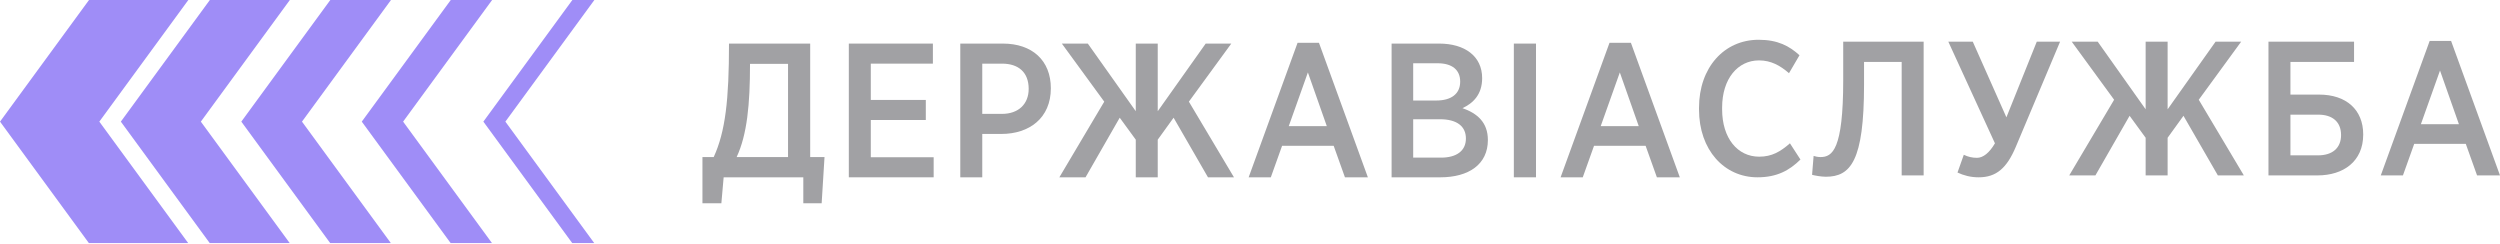
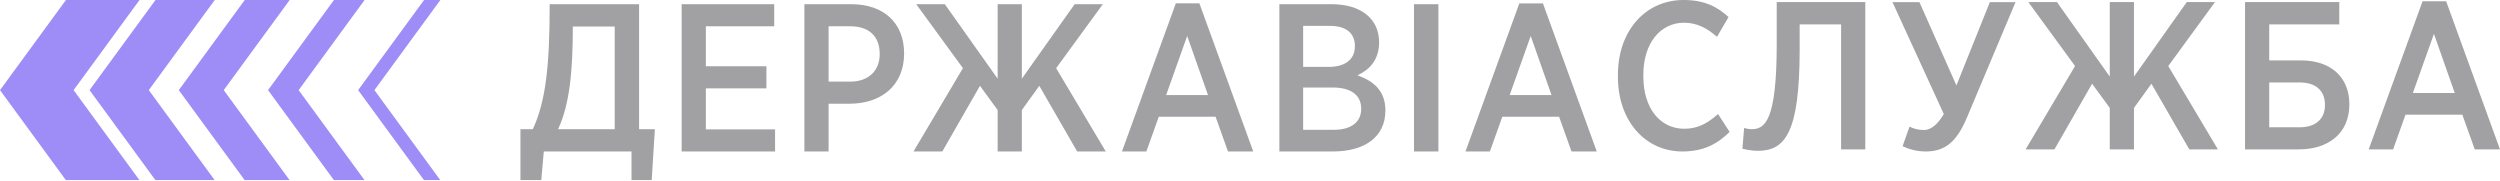
- <svg xmlns="http://www.w3.org/2000/svg" version="1.1" id="svg4347" viewBox="0 0 514.275 50" height="14.111mm" width="145.14mm">
+ <svg xmlns="http://www.w3.org/2000/svg" version="1.1" id="svg4347" viewBox="0 0 694.122 50" height="14.111mm" width="195.897mm">
  <defs id="defs4349" />
  <g transform="translate(-334.2836,-878.0751)" id="layer1">
    <g id="saau_top" transform="matrix(0.8164811,0,0,-0.8164865,209.4879,1063.882)">
      <g style="fill:#9f8df7;fill-opacity:1" id="g12217" transform="translate(-20.95618,0)">
        <g style="fill:#9f8df7;fill-opacity:1" transform="translate(198.8249,196.9244)" id="g11345-9">
          <path id="path11347-2" style="fill:#9f8df7;fill-opacity:1;fill-rule:nonzero;stroke:none" d="M 0,0 22.423,30.644 -2.6,30.644 -25.023,0 l 22.386,-30.594 25.023,0 L 0,0 Z" />
        </g>
        <g style="fill:#9f8df7;fill-opacity:1" transform="translate(224.4025,196.9244)" id="g11349-0">
          <path id="path11351-6" style="fill:#9f8df7;fill-opacity:1;fill-rule:nonzero;stroke:none" d="M 0,0 22.423,30.644 2.27,30.644 -20.154,0 2.233,-30.594 l 20.153,0 L 0,0 Z" />
        </g>
        <g style="fill:#9f8df7;fill-opacity:1" transform="translate(249.8834,196.9244)" id="g11353-3">
          <path id="path11355-0" style="fill:#9f8df7;fill-opacity:1;fill-rule:nonzero;stroke:none" d="m 0,0 22.423,30.644 -15.284,0 L -15.284,0 7.103,-30.594 l 15.283,0 L 0,0 Z" />
        </g>
        <g style="fill:#9f8df7;fill-opacity:1" transform="translate(275.3624,196.9244)" id="g11357-7">
          <path id="path11359-0" style="fill:#9f8df7;fill-opacity:1;fill-rule:nonzero;stroke:none" d="m 0,0 22.423,30.644 -10.414,0 L -10.414,0 l 22.386,-30.594 10.414,0 L 0,0 Z" />
        </g>
        <g style="fill:#9f8df7;fill-opacity:1" transform="translate(301.1266,196.9244)" id="g11361-8">
          <path id="path11363-9" style="fill:#9f8df7;fill-opacity:1;fill-rule:nonzero;stroke:none" d="m 0,0 22.423,30.644 -5.544,0 L -5.544,0 l 22.386,-30.594 5.544,0 L 0,0 Z" />
        </g>
      </g>
-       <g transform="matrix(1.5,0,0,1.5,-164.9121,-123.8033)" style="fill:#a1a1a4;fill-opacity:1" id="g12283-2">
-         <g style="fill:#a1a1a4;fill-opacity:1" transform="translate(337.8142,223.5259)" id="g11231-0-0">
-           <path id="path11233-0-4" style="fill:#a1a1a4;fill-opacity:1;fill-rule:nonzero;stroke:none" d="m 0,0 c 0,-6.803 -0.482,-11.872 -2.246,-15.659 l 8.631,0 L 6.385,0 0,0 Z m -4.429,-19.06 -0.384,-4.364 -3.177,0 0,7.765 1.892,0 c 1.959,4.268 2.568,9.595 2.568,19.061 l 13.637,0 0,-19.061 2.407,0 -0.482,-7.765 -3.08,0 0,4.364 -13.381,0 z" />
+       <g transform="matrix(2.229552,0,0,2.229552,-405.5361,-279.8073)" style="fill:#a1a1a4;fill-opacity:1" id="g12283-2-5">
+         <g style="fill:#a1a1a4;fill-opacity:1" transform="translate(337.8142,223.5259)" id="g11231-0-0-4">
+           <path id="path11233-0-4-6" style="fill:#a1a1a4;fill-opacity:1;fill-rule:nonzero;stroke:none" d="m 0,0 c 0,-6.803 -0.482,-11.872 -2.246,-15.659 l 8.631,0 L 6.385,0 0,0 Z m -4.429,-19.06 -0.384,-4.364 -3.177,0 0,7.765 1.892,0 c 1.959,4.268 2.568,9.595 2.568,19.061 l 13.637,0 0,-19.061 2.407,0 -0.482,-7.765 -3.08,0 0,4.364 -13.381,0 z" />
        </g>
-         <g style="fill:#a1a1a4;fill-opacity:1" transform="translate(354.4104,226.9277)" id="g11235-5-4">
-           <path id="path11237-4-0" style="fill:#a1a1a4;fill-opacity:1;fill-rule:nonzero;stroke:none" d="m 0,0 14.12,0 0,-3.369 -10.429,0 0,-6.097 9.24,0 0,-3.369 -9.24,0 0,-6.257 10.558,0 0,-3.369 L 0,-22.461 0,0 Z" />
+         <g style="fill:#a1a1a4;fill-opacity:1" transform="translate(354.4104,226.9277)" id="g11235-5-4-7">
+           <path id="path11237-4-0-5" style="fill:#a1a1a4;fill-opacity:1;fill-rule:nonzero;stroke:none" d="m 0,0 14.12,0 0,-3.369 -10.429,0 0,-6.097 9.24,0 0,-3.369 -9.24,0 0,-6.257 10.558,0 0,-3.369 L 0,-22.461 0,0 Z" />
        </g>
-         <g style="fill:#a1a1a4;fill-opacity:1" transform="translate(380.1291,215.1191)" id="g11239-4-8">
-           <path id="path11241-1-3" style="fill:#a1a1a4;fill-opacity:1;fill-rule:nonzero;stroke:none" d="m 0,0 c 2.758,0 4.492,1.637 4.492,4.204 0,2.823 -1.765,4.235 -4.46,4.235 l -3.337,0 L -3.305,0 0,0 Z m -6.996,11.809 7.157,0 c 4.909,0 8.053,-2.825 8.053,-7.509 0,-5.006 -3.626,-7.669 -8.311,-7.669 l -3.208,0 0,-7.284 -3.691,0 0,22.462 z" />
+         <g style="fill:#a1a1a4;fill-opacity:1" transform="translate(380.1291,215.1191)" id="g11239-4-8-8">
+           <path id="path11241-1-3-6" style="fill:#a1a1a4;fill-opacity:1;fill-rule:nonzero;stroke:none" d="m 0,0 c 2.758,0 4.492,1.637 4.492,4.204 0,2.823 -1.765,4.235 -4.46,4.235 l -3.337,0 L -3.305,0 0,0 Z m -6.996,11.809 7.157,0 c 4.909,0 8.053,-2.825 8.053,-7.509 0,-5.006 -3.626,-7.669 -8.311,-7.669 l -3.208,0 0,-7.284 -3.691,0 0,22.462 z" />
        </g>
-         <g style="fill:#a1a1a4;fill-opacity:1" transform="translate(402.6077,204.4663)" id="g11243-1-2">
-           <path id="path11245-0-0" style="fill:#a1a1a4;fill-opacity:1;fill-rule:nonzero;stroke:none" d="M 0,0 0,6.321 -2.696,10.011 -8.438,0 l -4.397,0 7.54,12.707 -7.123,9.754 4.364,0 L 0,11.102 l 0,11.359 3.69,0 0,-11.359 8.054,11.359 4.3,0 L 8.921,12.707 16.493,0 12.129,0 6.354,10.011 3.69,6.321 3.69,0 0,0 Z" />
+         <g style="fill:#a1a1a4;fill-opacity:1" transform="translate(402.6077,204.4663)" id="g11243-1-2-8">
+           <path id="path11245-0-0-9" style="fill:#a1a1a4;fill-opacity:1;fill-rule:nonzero;stroke:none" d="M 0,0 0,6.321 -2.696,10.011 -8.438,0 l -4.397,0 7.54,12.707 -7.123,9.754 4.364,0 L 0,11.102 l 0,11.359 3.69,0 0,-11.359 8.054,11.359 4.3,0 L 8.921,12.707 16.493,0 12.129,0 6.354,10.011 3.69,6.321 3.69,0 0,0 Z" />
        </g>
-         <g style="fill:#a1a1a4;fill-opacity:1" transform="translate(434.6936,213.0654)" id="g11247-9-3">
-           <path id="path11249-6-1" style="fill:#a1a1a4;fill-opacity:1;fill-rule:nonzero;stroke:none" d="M 0,0 -3.176,9.017 -6.387,0 0,0 Z m -4.911,13.99 3.596,0 8.214,-22.589 -3.851,0 -1.893,5.294 -8.665,0 -1.893,-5.294 -3.722,0 8.214,22.589 z" />
+         <g style="fill:#a1a1a4;fill-opacity:1" transform="translate(434.6936,213.0654)" id="g11247-9-3-6">
+           <path id="path11249-6-1-5" style="fill:#a1a1a4;fill-opacity:1;fill-rule:nonzero;stroke:none" d="M 0,0 -3.176,9.017 -6.387,0 0,0 Z m -4.911,13.99 3.596,0 8.214,-22.589 -3.851,0 -1.893,5.294 -8.665,0 -1.893,-5.294 -3.722,0 8.214,22.589 z" />
        </g>
-         <g style="fill:#a1a1a4;fill-opacity:1" transform="translate(453.8899,207.771)" id="g11251-7-5">
-           <path id="path11253-1-5" style="fill:#a1a1a4;fill-opacity:1;fill-rule:nonzero;stroke:none" d="m 0,0 c 2.567,0 4.17,1.123 4.17,3.209 0,2.054 -1.507,3.24 -4.363,3.24 l -4.492,0 L -4.685,0 0,0 Z m -0.804,9.594 c 2.441,0 4.012,1.06 4.012,3.177 0,1.99 -1.379,3.08 -3.786,3.08 l -4.107,0 0,-6.257 3.881,0 z m -7.508,9.563 7.99,0 c 4.268,0 7.221,-2.087 7.221,-5.809 0,-2.791 -1.574,-4.235 -3.306,-5.037 2.47,-0.867 4.268,-2.374 4.268,-5.359 0,-4.075 -3.208,-6.257 -7.99,-6.257 l -8.183,0 0,22.462 z" />
+         <g style="fill:#a1a1a4;fill-opacity:1" transform="translate(453.8899,207.771)" id="g11251-7-5-7">
+           <path id="path11253-1-5-3" style="fill:#a1a1a4;fill-opacity:1;fill-rule:nonzero;stroke:none" d="m 0,0 c 2.567,0 4.17,1.123 4.17,3.209 0,2.054 -1.507,3.24 -4.363,3.24 l -4.492,0 L -4.685,0 0,0 Z m -0.804,9.594 c 2.441,0 4.012,1.06 4.012,3.177 0,1.99 -1.379,3.08 -3.786,3.08 l -4.107,0 0,-6.257 3.881,0 z m -7.508,9.563 7.99,0 c 4.268,0 7.221,-2.087 7.221,-5.809 0,-2.791 -1.574,-4.235 -3.306,-5.037 2.47,-0.867 4.268,-2.374 4.268,-5.359 0,-4.075 -3.208,-6.257 -7.99,-6.257 l -8.183,0 0,22.462 z" />
        </g>
-         <path id="path11271-7-6-4" style="fill:#a1a1a4;fill-opacity:1;fill-rule:nonzero;stroke:none" d="m 466.111,226.927 3.722,0 0,-22.461 -3.722,0 0,22.461 z" />
-         <g style="fill:#a1a1a4;fill-opacity:1" transform="translate(487.0896,213.065)" id="g11273-7-2-0">
-           <path id="path11275-1-4-9" style="fill:#a1a1a4;fill-opacity:1;fill-rule:nonzero;stroke:none" d="M 0,0 -3.177,9.017 -6.387,0 0,0 Z m -4.911,13.99 3.596,0 8.214,-22.589 -3.851,0 -1.893,5.294 -8.665,0 -1.893,-5.294 -3.722,0 8.214,22.589 z" />
+         <path id="path11271-7-6-4-9" style="fill:#a1a1a4;fill-opacity:1;fill-rule:nonzero;stroke:none" d="m 466.111,226.927 3.722,0 0,-22.461 -3.722,0 0,22.461 z" />
+         <g style="fill:#a1a1a4;fill-opacity:1" transform="translate(487.0896,213.065)" id="g11273-7-2-0-5">
+           <path id="path11275-1-4-9-1" style="fill:#a1a1a4;fill-opacity:1;fill-rule:nonzero;stroke:none" d="M 0,0 -3.177,9.017 -6.387,0 0,0 Z m -4.911,13.99 3.596,0 8.214,-22.589 -3.851,0 -1.893,5.294 -8.665,0 -1.893,-5.294 -3.722,0 8.214,22.589 z" />
        </g>
-         <g style="fill:#a1a1a4;fill-opacity:1" transform="translate(497.2136,215.8574)" id="g11295-8-9-4">
-           <path id="path11297-8-9-1" style="fill:#a1a1a4;fill-opacity:1;fill-rule:nonzero;stroke:none" d="m 0,0 0,0.289 c 0,6.77 4.234,11.422 10.01,11.422 3.242,0 5.167,-1.058 6.867,-2.599 L 15.113,6.096 c -1.476,1.284 -3.017,2.15 -5.038,2.15 -3.563,0 -6.194,-3.08 -6.194,-7.926 l 0,-0.288 c 0,-4.877 2.599,-7.958 6.226,-7.958 2.118,0 3.562,0.835 5.165,2.246 l 1.766,-2.727 c -1.861,-1.829 -3.947,-2.984 -7.22,-2.984 C 4.234,-11.391 0,-6.803 0,0" />
+         <g style="fill:#a1a1a4;fill-opacity:1" transform="translate(497.2136,215.8574)" id="g11295-8-9-4-5">
+           <path id="path11297-8-9-1-1" style="fill:#a1a1a4;fill-opacity:1;fill-rule:nonzero;stroke:none" d="m 0,0 0,0.289 c 0,6.77 4.234,11.422 10.01,11.422 3.242,0 5.167,-1.058 6.867,-2.599 L 15.113,6.096 c -1.476,1.284 -3.017,2.15 -5.038,2.15 -3.563,0 -6.194,-3.08 -6.194,-7.926 l 0,-0.288 c 0,-4.877 2.599,-7.958 6.226,-7.958 2.118,0 3.562,0.835 5.165,2.246 l 1.766,-2.727 c -1.861,-1.829 -3.947,-2.984 -7.22,-2.984 C 4.234,-11.391 0,-6.803 0,0" />
        </g>
-         <g style="fill:#a1a1a4;fill-opacity:1" transform="translate(516.2043,204.8828)" id="g11299-3-7-2">
-           <path id="path11301-4-5-8" style="fill:#a1a1a4;fill-opacity:1;fill-rule:nonzero;stroke:none" d="M 0,0 0.258,3.177 C 0.514,3.081 0.996,2.984 1.413,2.984 c 1.99,0 3.817,1.22 3.817,12.899 l 0,6.483 13.51,0 0,-22.462 -3.69,0 0,19.06 -6.321,0 0,-3.818 C 8.729,2.278 6.451,-0.32 2.312,-0.32 1.508,-0.32 0.514,-0.128 0,0" />
+         <g style="fill:#a1a1a4;fill-opacity:1" transform="translate(516.2043,204.8828)" id="g11299-3-7-2-2">
+           <path id="path11301-4-5-8-8" style="fill:#a1a1a4;fill-opacity:1;fill-rule:nonzero;stroke:none" d="M 0,0 0.258,3.177 C 0.514,3.081 0.996,2.984 1.413,2.984 c 1.99,0 3.817,1.22 3.817,12.899 l 0,6.483 13.51,0 0,-22.462 -3.69,0 0,19.06 -6.321,0 0,-3.818 C 8.729,2.278 6.451,-0.32 2.312,-0.32 1.508,-0.32 0.514,-0.128 0,0" />
        </g>
-         <g style="fill:#a1a1a4;fill-opacity:1" transform="translate(540.6306,205.268)" id="g11303-4-7-2">
-           <path id="path11305-2-8-0" style="fill:#a1a1a4;fill-opacity:1;fill-rule:nonzero;stroke:none" d="M 0,0 1.058,2.984 C 1.764,2.631 2.502,2.471 3.272,2.471 4.3,2.471 5.357,3.306 6.288,4.91 l -7.83,17.07 4.107,0 5.649,-12.707 5.102,12.707 3.914,0 L 9.786,4.3 C 8.278,0.738 6.512,-0.802 3.562,-0.802 2.181,-0.802 1.026,-0.481 0,0" />
+         <g style="fill:#a1a1a4;fill-opacity:1" transform="translate(540.6306,205.268)" id="g11303-4-7-2-9">
+           <path id="path11305-2-8-0-2" style="fill:#a1a1a4;fill-opacity:1;fill-rule:nonzero;stroke:none" d="M 0,0 1.058,2.984 C 1.764,2.631 2.502,2.471 3.272,2.471 4.3,2.471 5.357,3.306 6.288,4.91 l -7.83,17.07 4.107,0 5.649,-12.707 5.102,12.707 3.914,0 L 9.786,4.3 C 8.278,0.738 6.512,-0.802 3.562,-0.802 2.181,-0.802 1.026,-0.481 0,0" />
        </g>
-         <g style="fill:#a1a1a4;fill-opacity:1" transform="translate(572.2327,204.7866)" id="g11307-8-6-2">
-           <path id="path11309-0-9-2" style="fill:#a1a1a4;fill-opacity:1;fill-rule:nonzero;stroke:none" d="M 0,0 0,6.322 -2.696,10.011 -8.438,0 l -4.397,0 7.54,12.707 -7.123,9.755 4.364,0 L 0,11.103 l 0,11.359 3.691,0 0,-11.359 8.054,11.359 4.299,0 L 8.921,12.707 16.493,0 12.129,0 6.354,10.011 3.691,6.322 3.691,0 0,0 Z" />
+         <g style="fill:#a1a1a4;fill-opacity:1" transform="translate(572.2327,204.7866)" id="g11307-8-6-2-5">
+           <path id="path11309-0-9-2-2" style="fill:#a1a1a4;fill-opacity:1;fill-rule:nonzero;stroke:none" d="M 0,0 0,6.322 -2.696,10.011 -8.438,0 l -4.397,0 7.54,12.707 -7.123,9.755 4.364,0 L 0,11.103 l 0,11.359 3.691,0 0,-11.359 8.054,11.359 4.299,0 L 8.921,12.707 16.493,0 12.129,0 6.354,10.011 3.691,6.322 3.691,0 0,0 Z" />
        </g>
-         <g style="fill:#a1a1a4;fill-opacity:1" transform="translate(601.2058,208.1557)" id="g11311-5-7-9">
-           <path id="path11313-3-9-4" style="fill:#a1a1a4;fill-opacity:1;fill-rule:nonzero;stroke:none" d="m 0,0 c 2.375,0 3.851,1.219 3.851,3.402 0,2.278 -1.51,3.432 -3.819,3.432 l -4.685,0 L -4.653,0 0,0 Z m -4.653,10.204 4.814,0 c 4.524,0 7.411,-2.502 7.411,-6.706 0,-4.557 -3.369,-6.867 -7.669,-6.867 l -8.246,0 0,22.462 14.375,0 0,-3.402 -10.685,0 0,-5.487 z" />
+         <g style="fill:#a1a1a4;fill-opacity:1" transform="translate(601.2058,208.1557)" id="g11311-5-7-9-4">
+           <path id="path11313-3-9-4-5" style="fill:#a1a1a4;fill-opacity:1;fill-rule:nonzero;stroke:none" d="m 0,0 c 2.375,0 3.851,1.219 3.851,3.402 0,2.278 -1.51,3.432 -3.819,3.432 l -4.685,0 L -4.653,0 0,0 Z m -4.653,10.204 4.814,0 c 4.524,0 7.411,-2.502 7.411,-6.706 0,-4.557 -3.369,-6.867 -7.669,-6.867 l -8.246,0 0,22.462 14.375,0 0,-3.402 -10.685,0 0,-5.487 z" />
        </g>
-         <g style="fill:#a1a1a4;fill-opacity:1" transform="translate(624.8513,213.3862)" id="g11315-2-5-9">
-           <path id="path11317-5-1-0" style="fill:#a1a1a4;fill-opacity:1;fill-rule:nonzero;stroke:none" d="M 0,0 -3.176,9.017 -6.387,0 0,0 Z m -4.911,13.99 3.596,0 8.214,-22.59 -3.851,0 -1.893,5.295 -8.665,0 -1.893,-5.295 -3.722,0 8.214,22.59 z" />
+         <g style="fill:#a1a1a4;fill-opacity:1" transform="translate(624.8513,213.3862)" id="g11315-2-5-9-3">
+           <path id="path11317-5-1-0-7" style="fill:#a1a1a4;fill-opacity:1;fill-rule:nonzero;stroke:none" d="M 0,0 -3.176,9.017 -6.387,0 0,0 Z m -4.911,13.99 3.596,0 8.214,-22.59 -3.851,0 -1.893,5.295 -8.665,0 -1.893,-5.295 -3.722,0 8.214,22.59 z" />
        </g>
      </g>
    </g>
  </g>
</svg>
